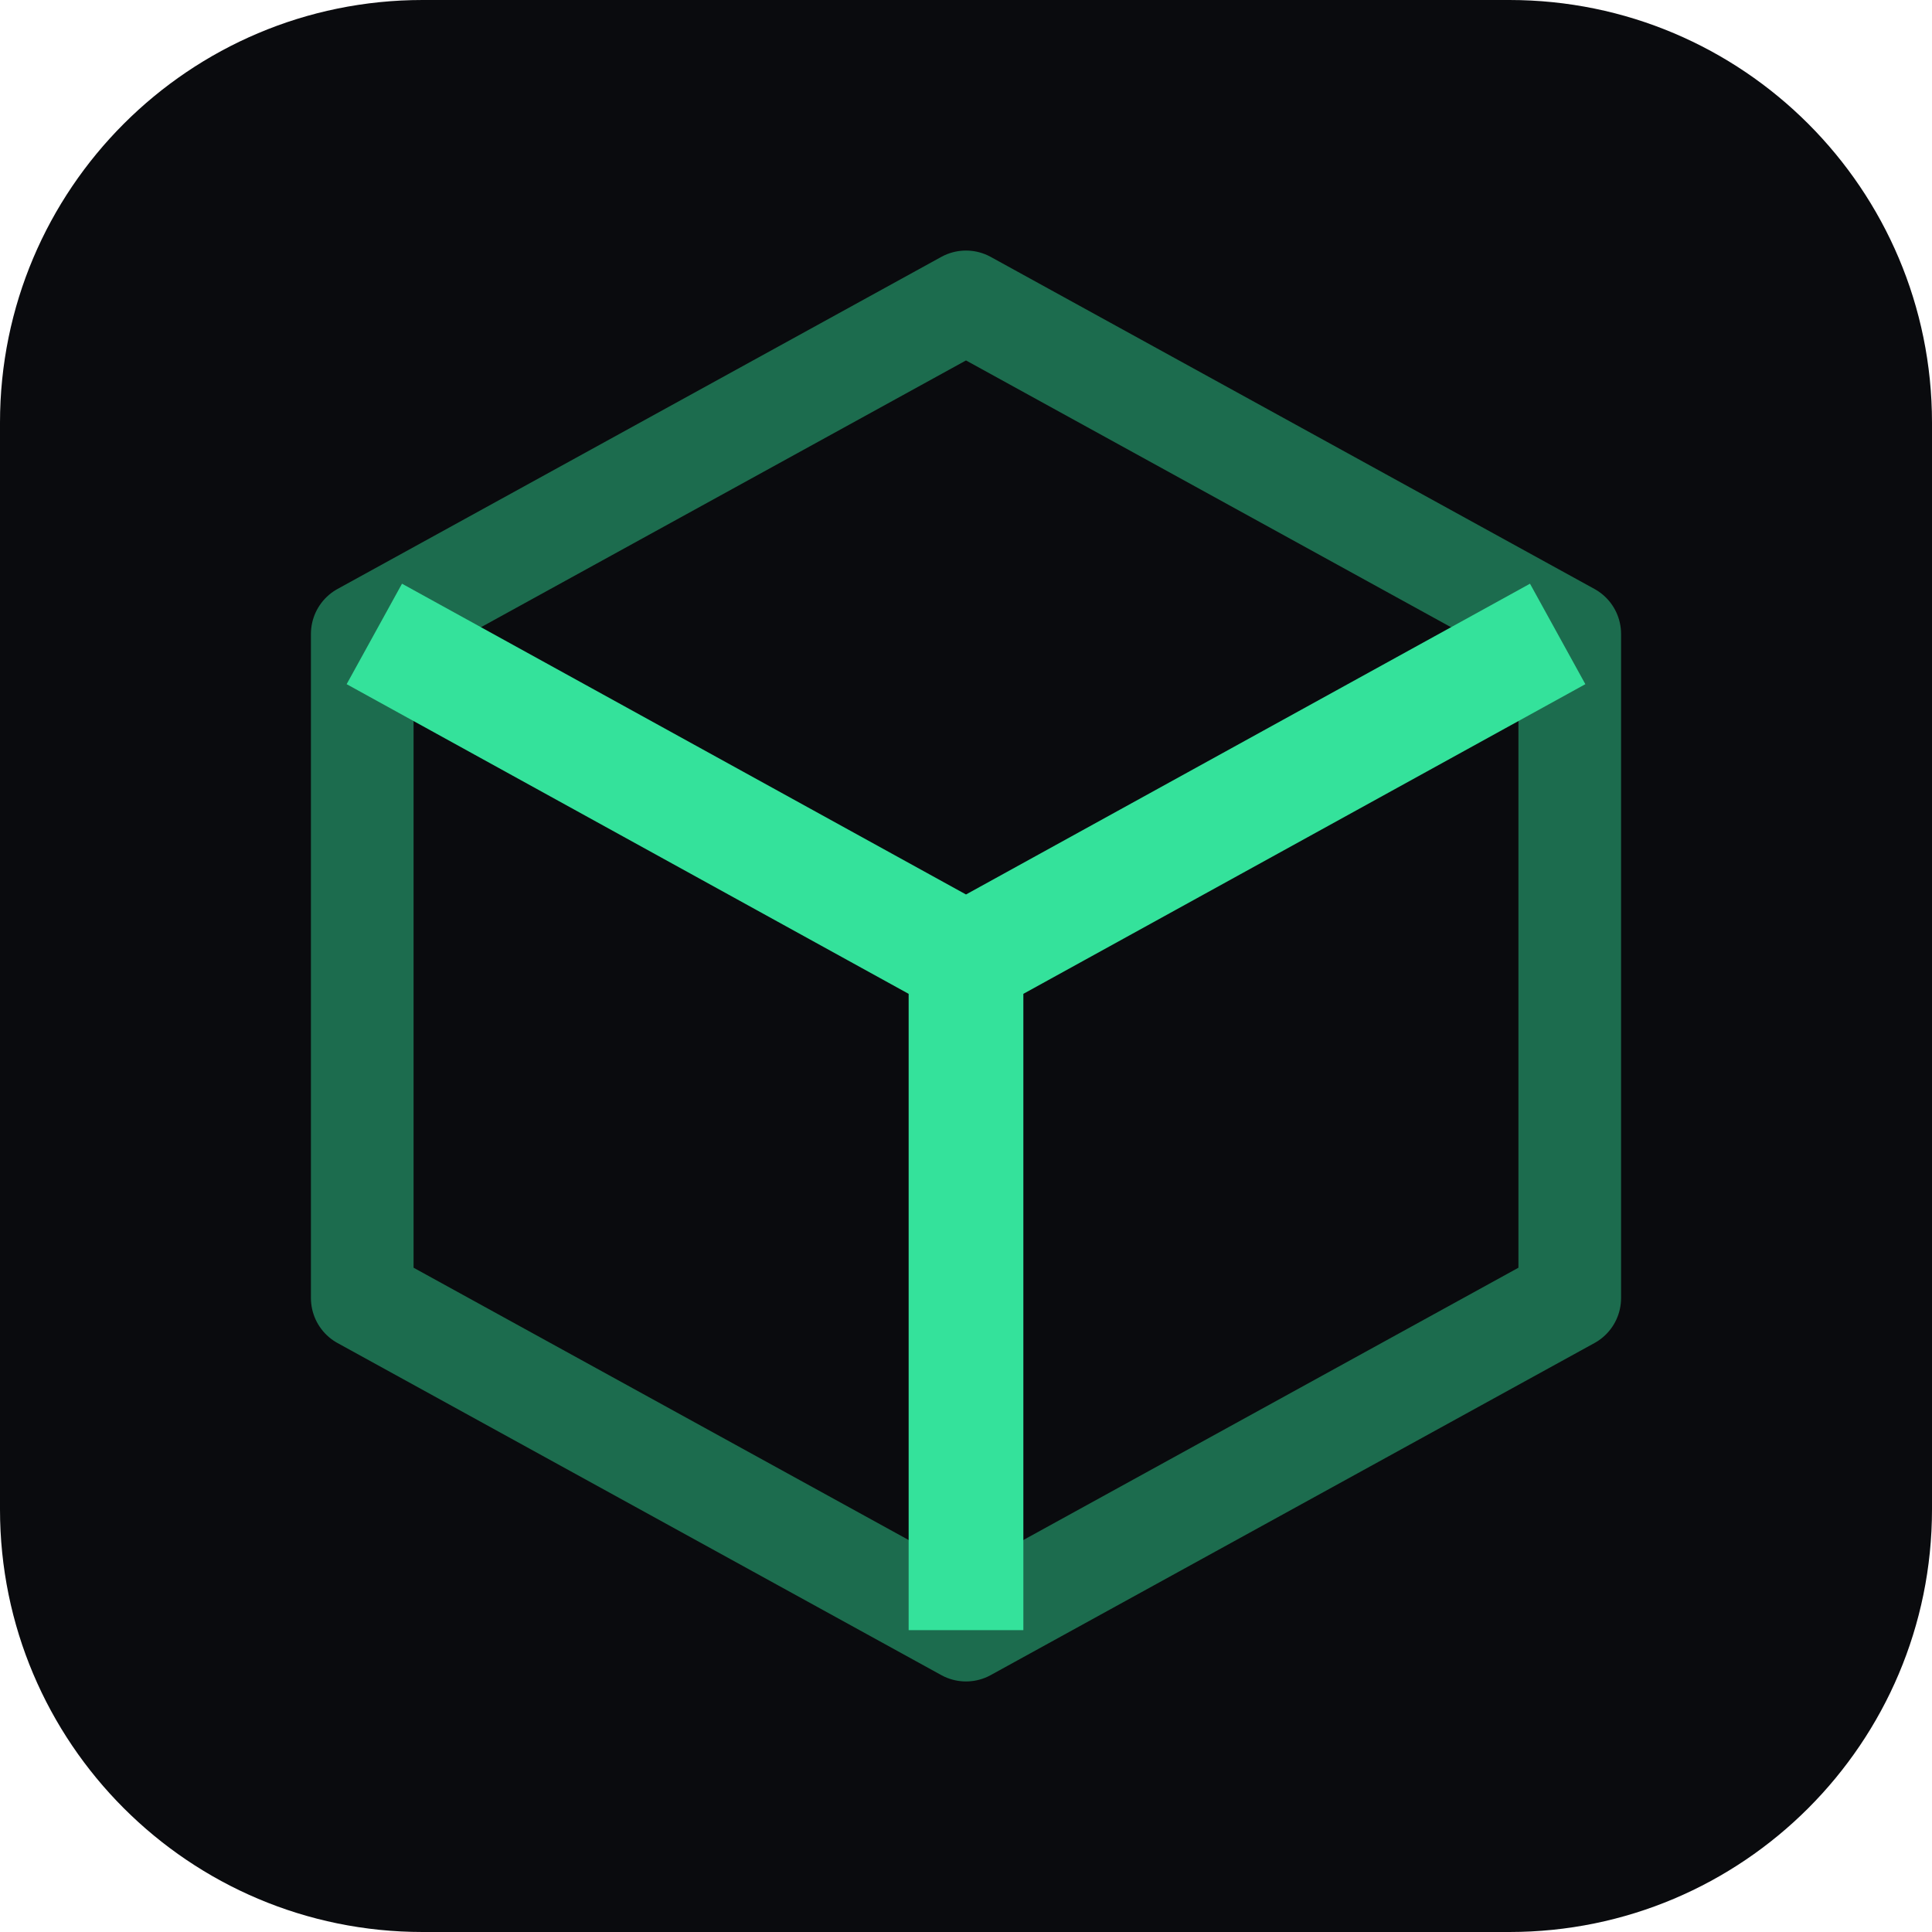
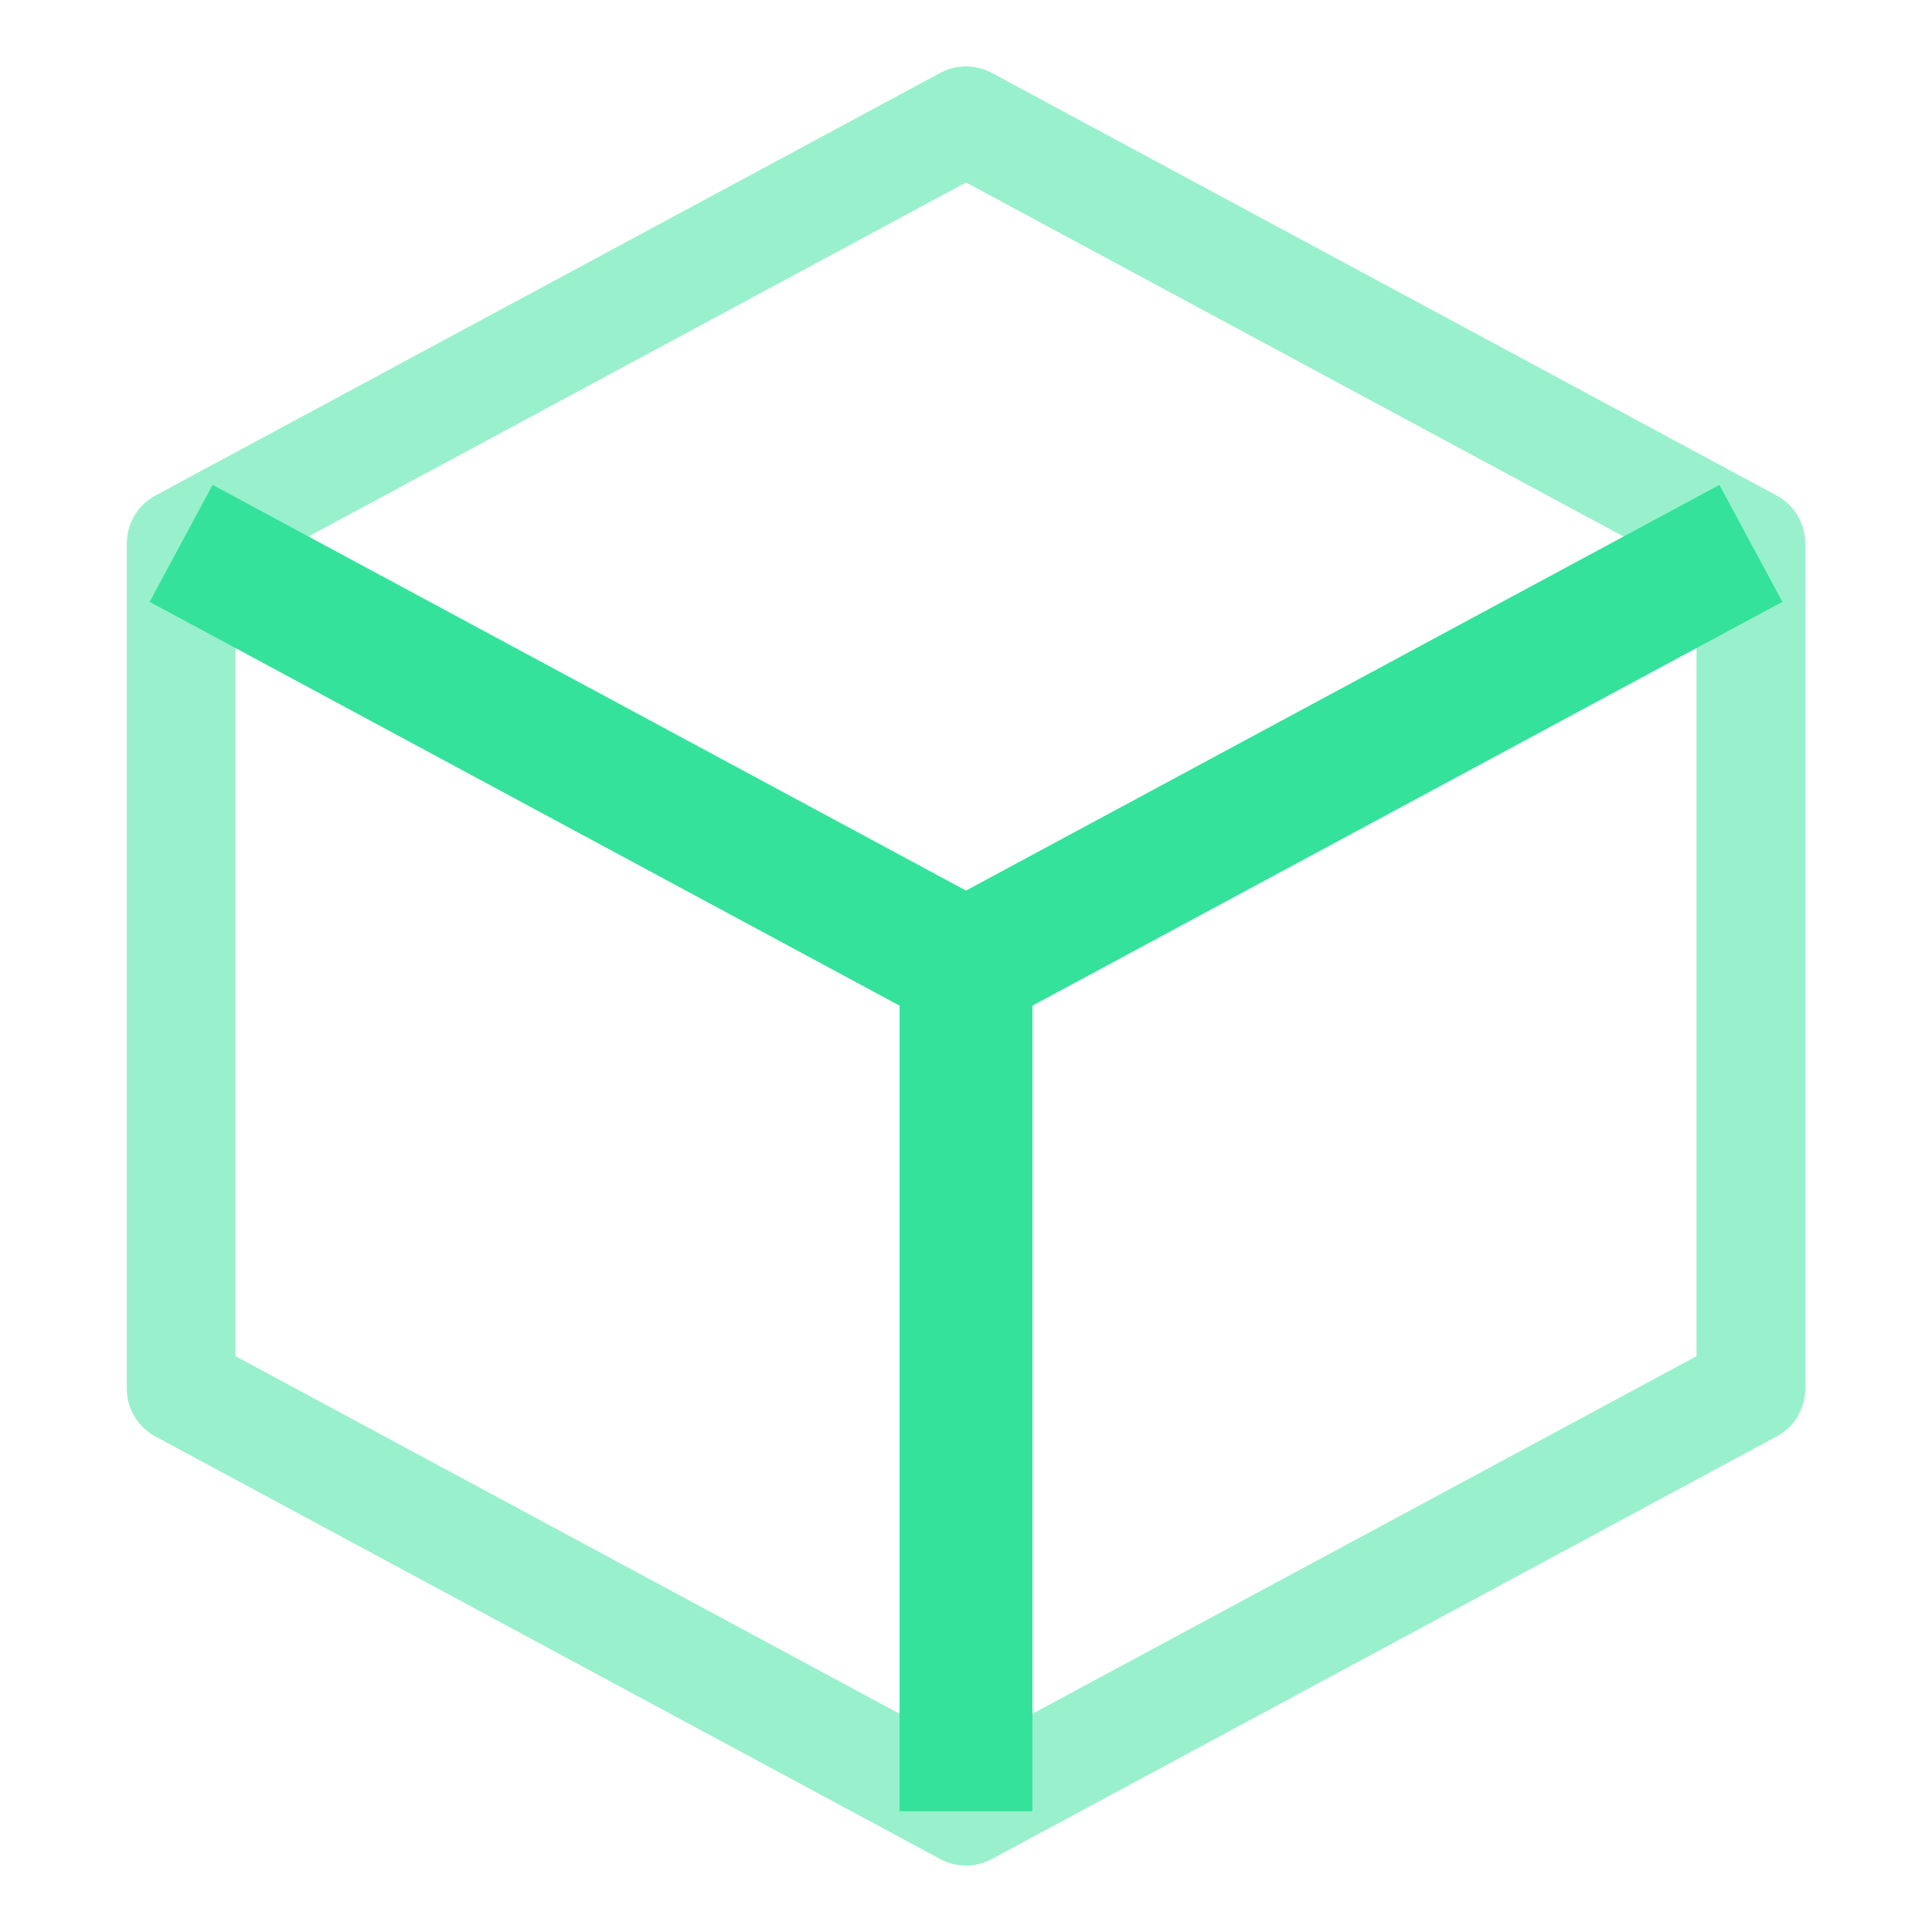
- <svg xmlns="http://www.w3.org/2000/svg" width="32" height="32" viewBox="0 0 32 32">
-   <rect width="32" height="32" rx="7" fill="#0a0b0e" />
-   <path d="M16 5 26 10.5v11L16 27 6 21.5v-11L16 5Z" fill="none" stroke="#34e29b" stroke-width="1.7" stroke-linejoin="round" opacity="0.45" />
-   <path d="M6.2 10.5 16 15.9l9.8-5.4M16 15.9V27" fill="none" stroke="#34e29b" stroke-width="1.9" stroke-linejoin="round" />
+ <svg xmlns="http://www.w3.org/2000/svg" width="32" height="32" viewBox="0 0 32 32" fill="none">
+   <path d="M16 2 29 9v14L16 30 3 23V9L16 2Z" stroke="#34e29b" stroke-width="1.8" stroke-linejoin="round" opacity="0.5" />
+   <path d="M3 9 16 16 29 9M16 16V30" stroke="#34e29b" stroke-width="2.2" stroke-linejoin="round" />
</svg>
